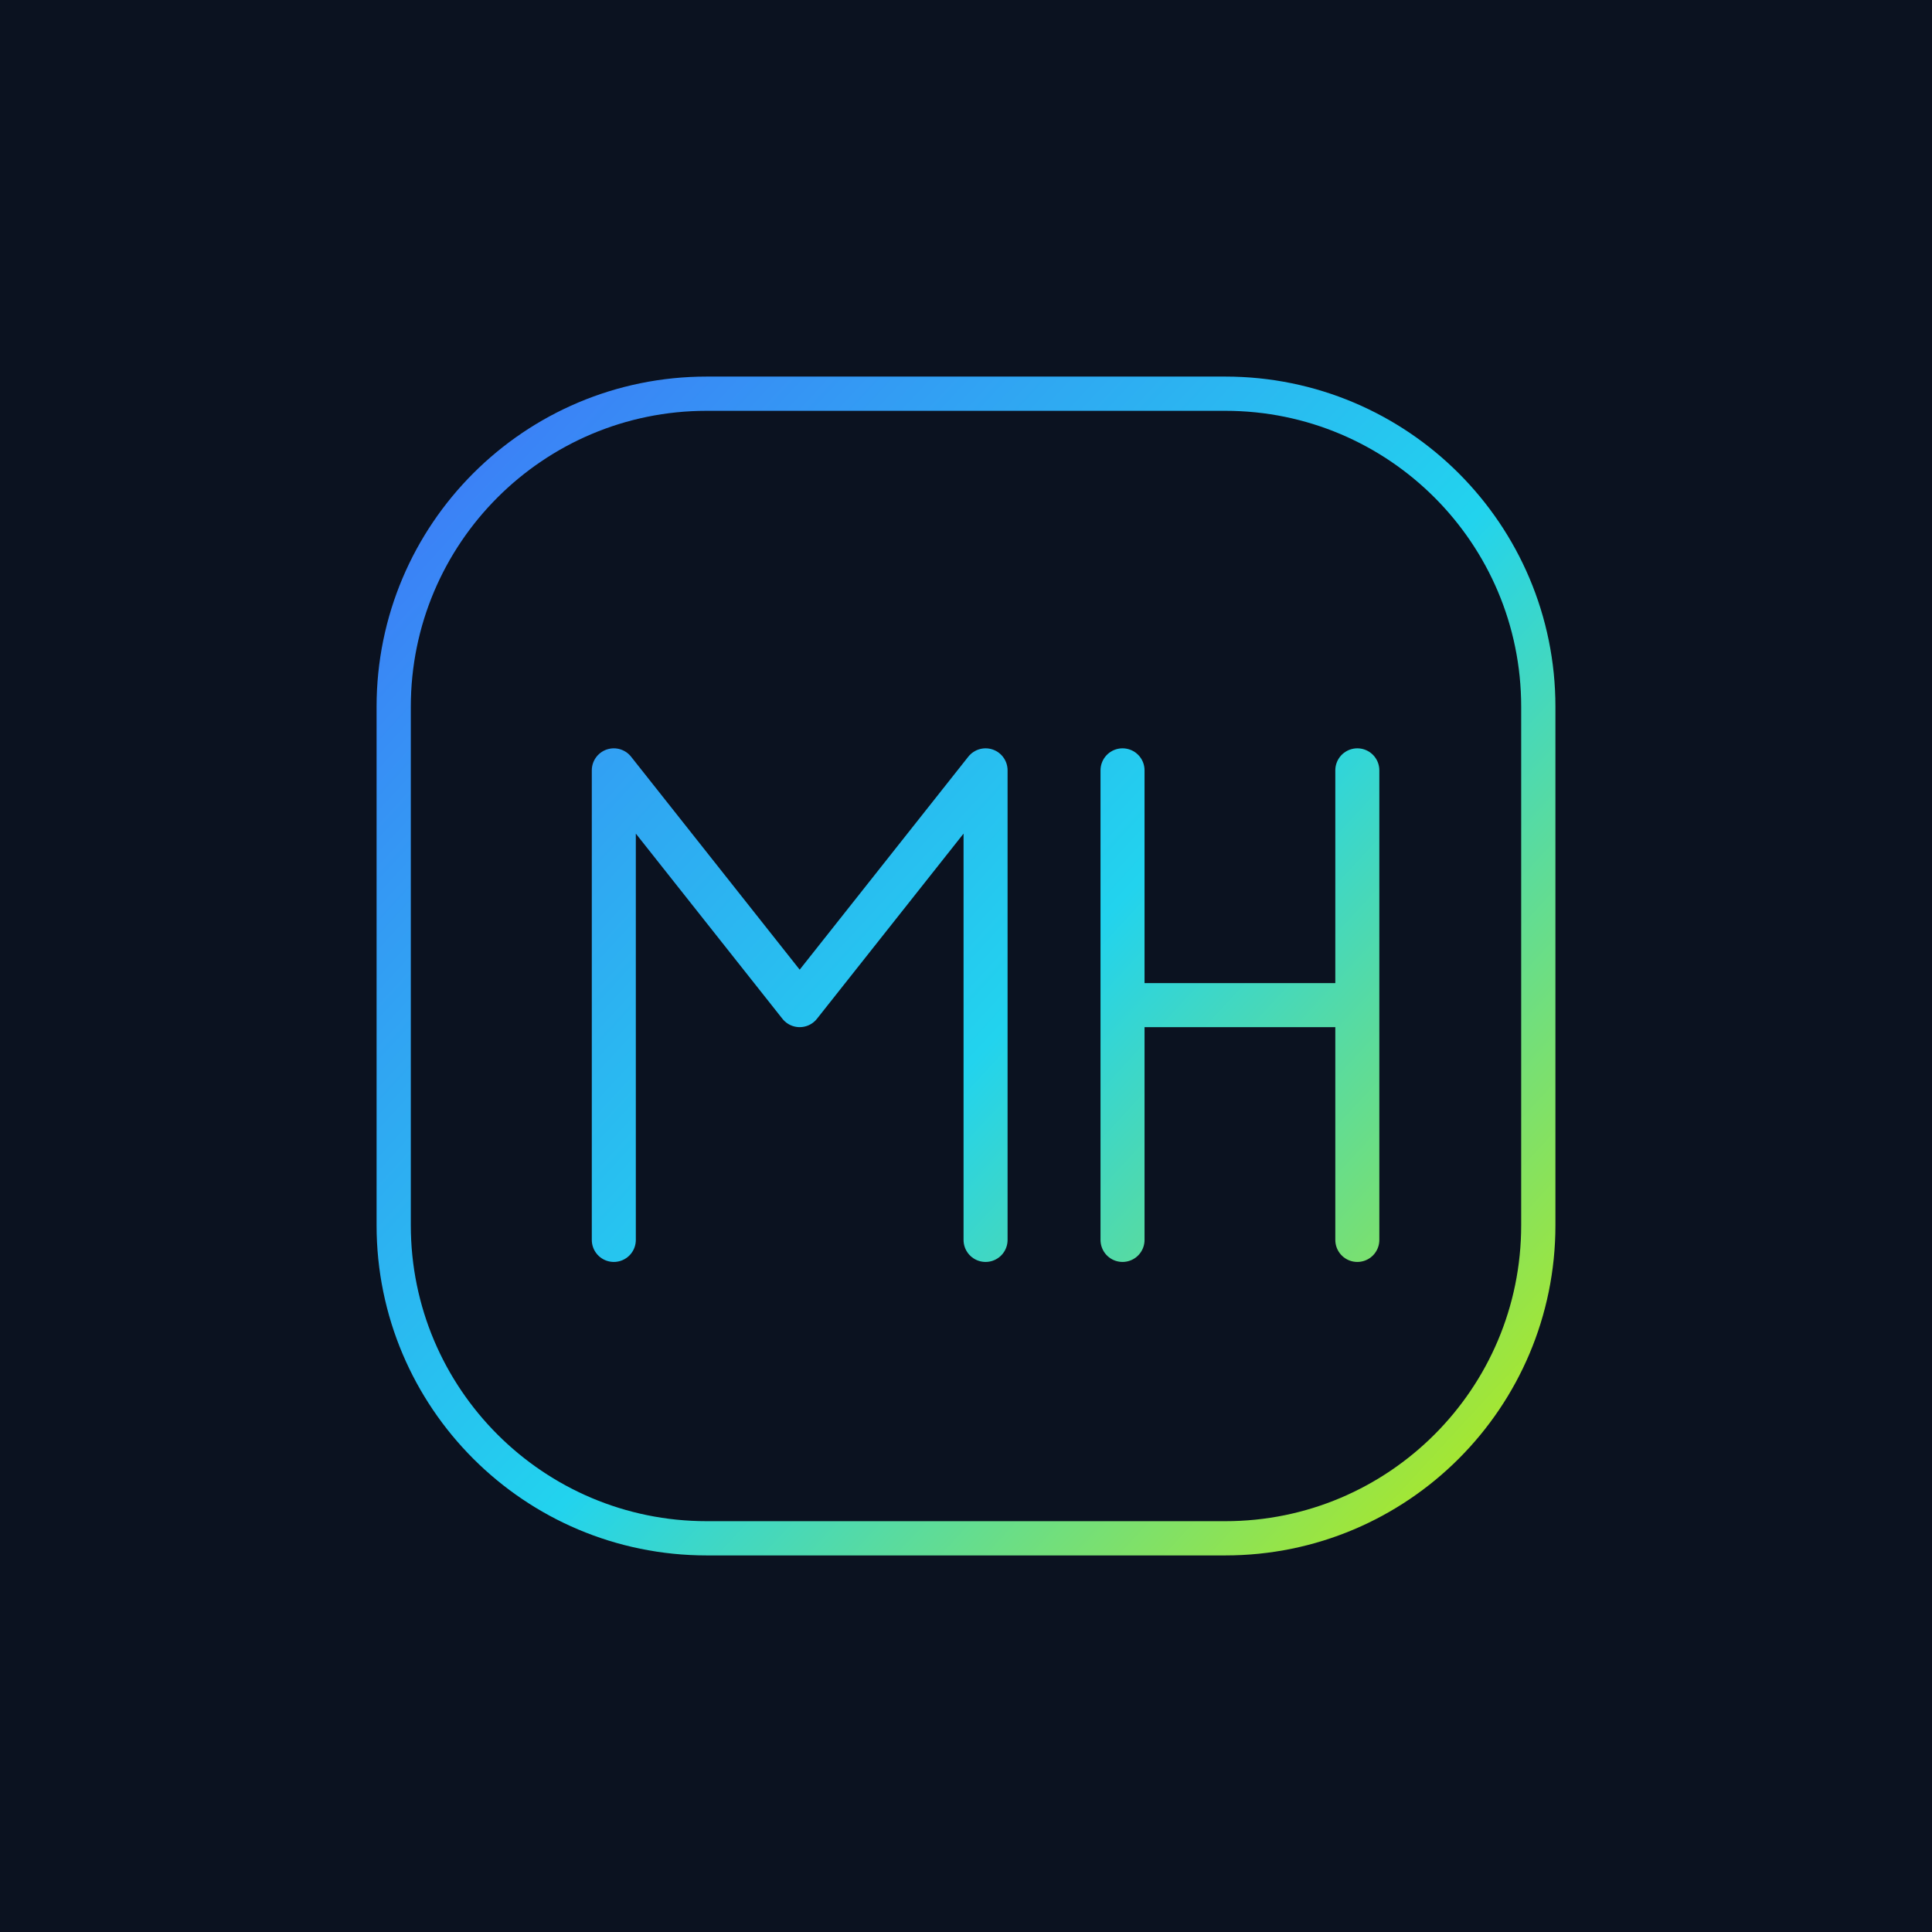
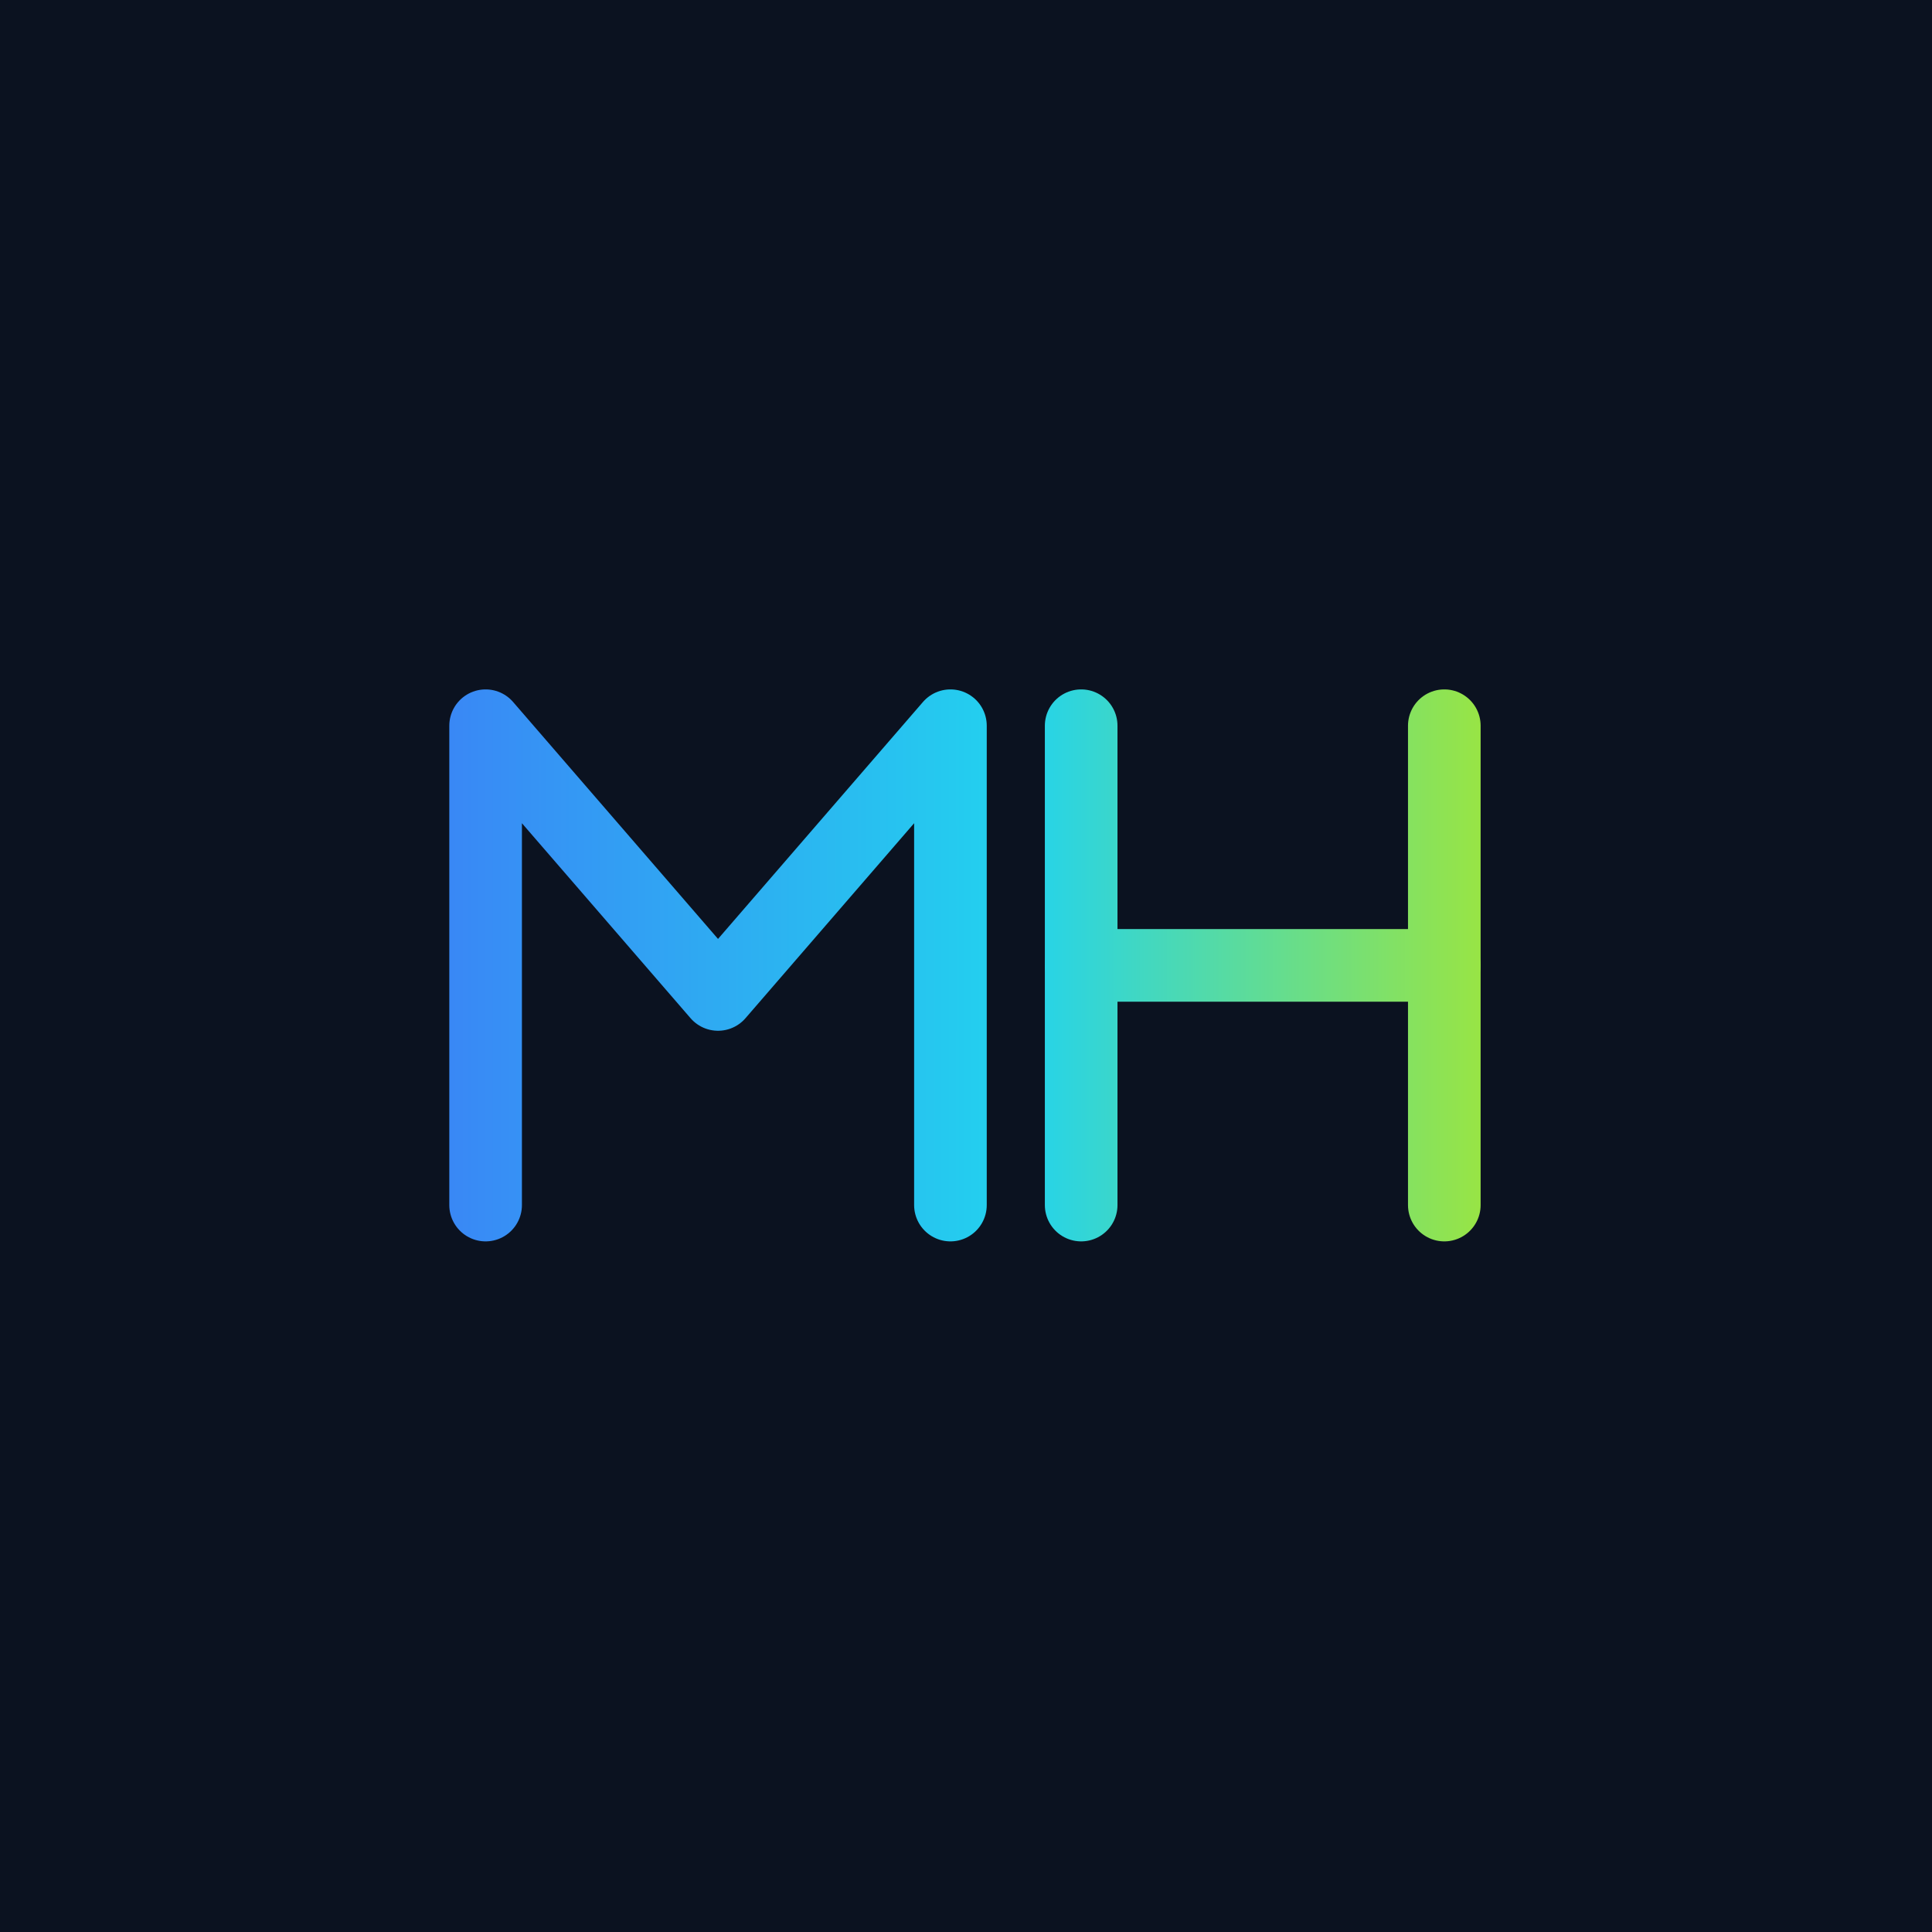
- <svg xmlns="http://www.w3.org/2000/svg" viewBox="0 0 1080 1080" width="1080" height="1080" preserveAspectRatio="xMidYMid meet" role="img" aria-labelledby="mhTitle">
+ <svg xmlns="http://www.w3.org/2000/svg" viewBox="0 0 1080.0 1080.0" width="1080.0" height="1080.0" preserveAspectRatio="xMidYMid meet" role="img" aria-labelledby="mhTitle">
  <style>
      svg { max-width: 100%; height: auto; }
    </style>
  <defs>
-     <linearGradient id="mhDark" x1="6" y1="8" x2="58" y2="56" gradientUnits="userSpaceOnUse">
+     <linearGradient id="mhDark" x1="0" y1="0" x2="308.0" y2="0" gradientUnits="userSpaceOnUse">
      <stop offset="0" stop-color="#3b82f6" />
      <stop offset="0.55" stop-color="#22d3ee" />
      <stop offset="1" stop-color="#a3e635" />
    </linearGradient>
  </defs>
  <rect width="1080" height="1080" fill="#0b1220" />
-   <g transform="translate(190.0 190.0) scale(10.9375)">
-     <g stroke="url(#mhDark)" fill="none" stroke-linecap="round" stroke-linejoin="round">
-       <rect x="2.75" y="2.75" width="58.5" height="58.5" rx="16" stroke-width="1.75" />
-       <path d="M14 46V22l9.5 12 9.5-12v24" stroke-width="2.25" />
-       <path d="M40 22v24M52 22v24M40 34h12" stroke-width="2.25" />
+   <g transform="translate(226.8 356.96) scale(2.03)">
+     <g fill="none" stroke="url(#mhDark)" stroke-width="20" stroke-linecap="round" stroke-linejoin="round">
+       <path d="M 22 156 V 24 L 86 98 L 150 24 V 156" />
+       <path d="M 186 24 V 156" />
+       <path d="M 286 24 V 156" />
+       <path d="M 186 90 H 286" />
    </g>
  </g>
</svg>
